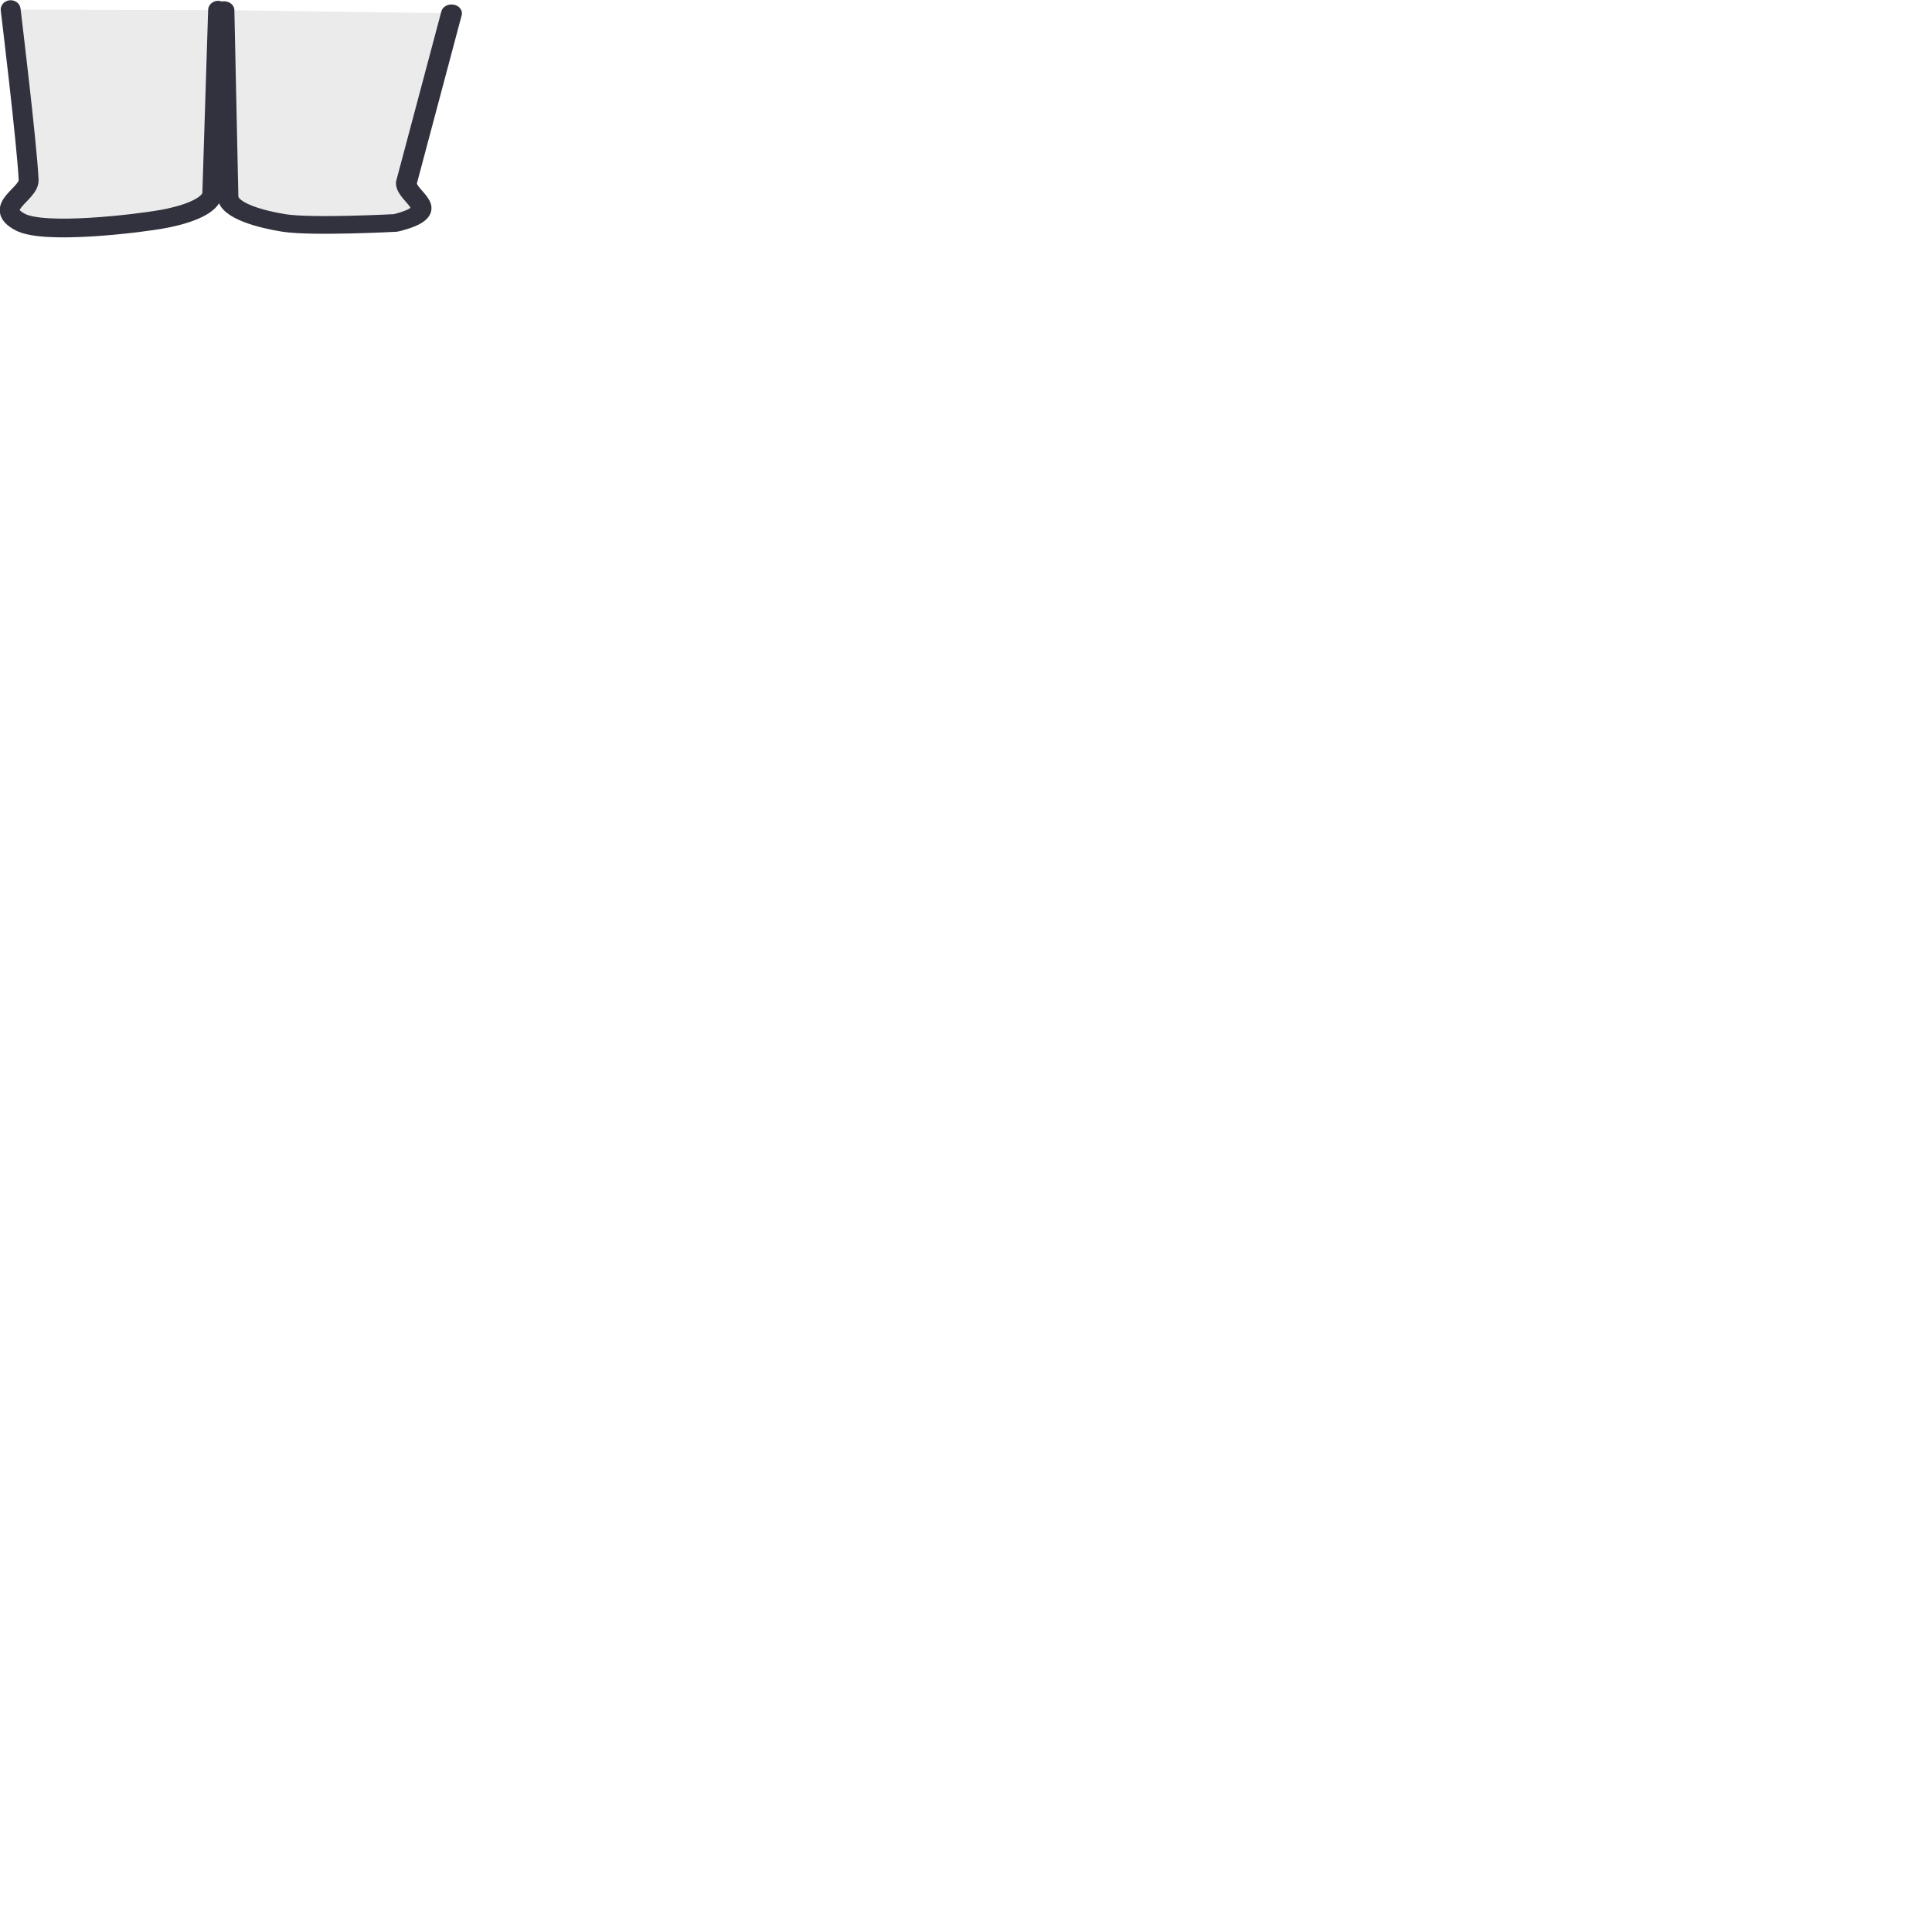
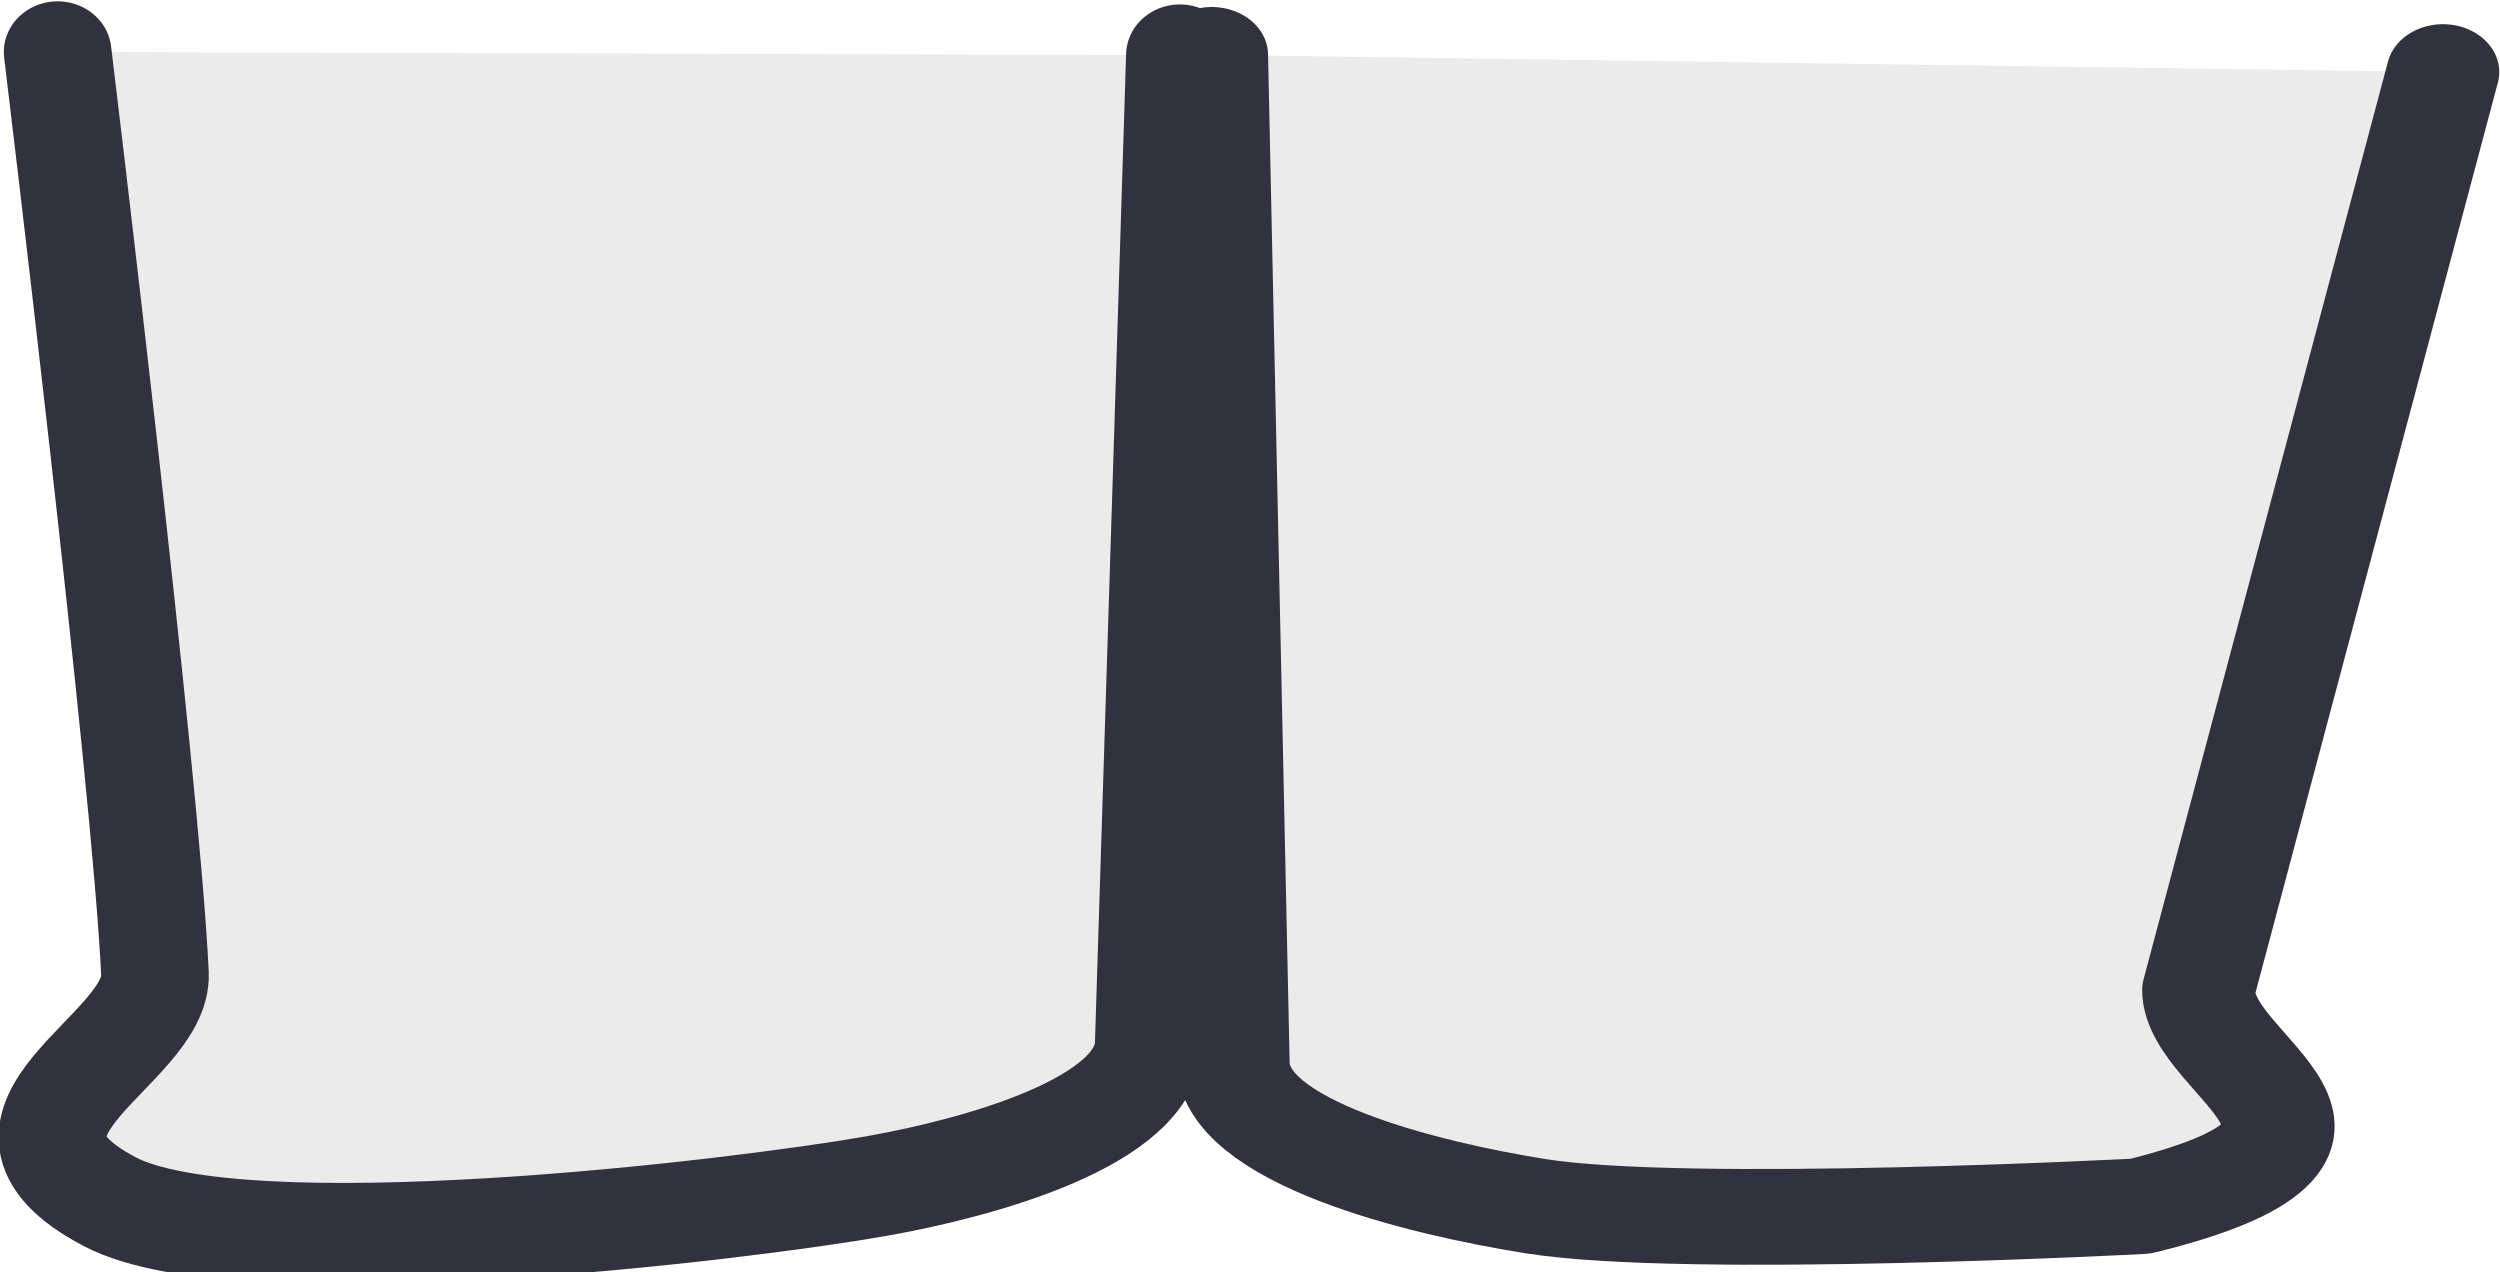
- <svg xmlns="http://www.w3.org/2000/svg" viewBox="0 0 300 300" fill-rule="evenodd" clip-rule="evenodd" stroke-linecap="round" stroke-linejoin="round" stroke-miterlimit="1.5">
+ <svg xmlns="http://www.w3.org/2000/svg" fill-rule="evenodd" clip-rule="evenodd" stroke-linecap="round" stroke-linejoin="round" stroke-miterlimit="1.5">
  <path d="M529.892 1205.24s15.357 134.24 16.86 169.47c.606 14.19-34.294 27.13-7.841 41.9 22.698 12.67 109.11 1.57 132.736-2.85 17.752-3.32 47.252-11.88 47.252-26.51l5.39-181.44" fill="#ebebeb" stroke="#31323d" stroke-width="18.64" transform="matrix(.16569 0 0 .1561 -86.144 -186.645)" />
  <path d="M526.522 1202.08l3.37 185.17c0 14.63 29.5 23.19 47.252 26.51 23.626 4.42 94.503 0 94.503 0 42.427-12.35 9.057-25.13 9.057-39.76l38.195-168.76" fill="#ebebeb" stroke="#31323d" stroke-width="17.6" transform="matrix(.18368 0 0 .1561 -61.935 -186.07)" />
</svg>
